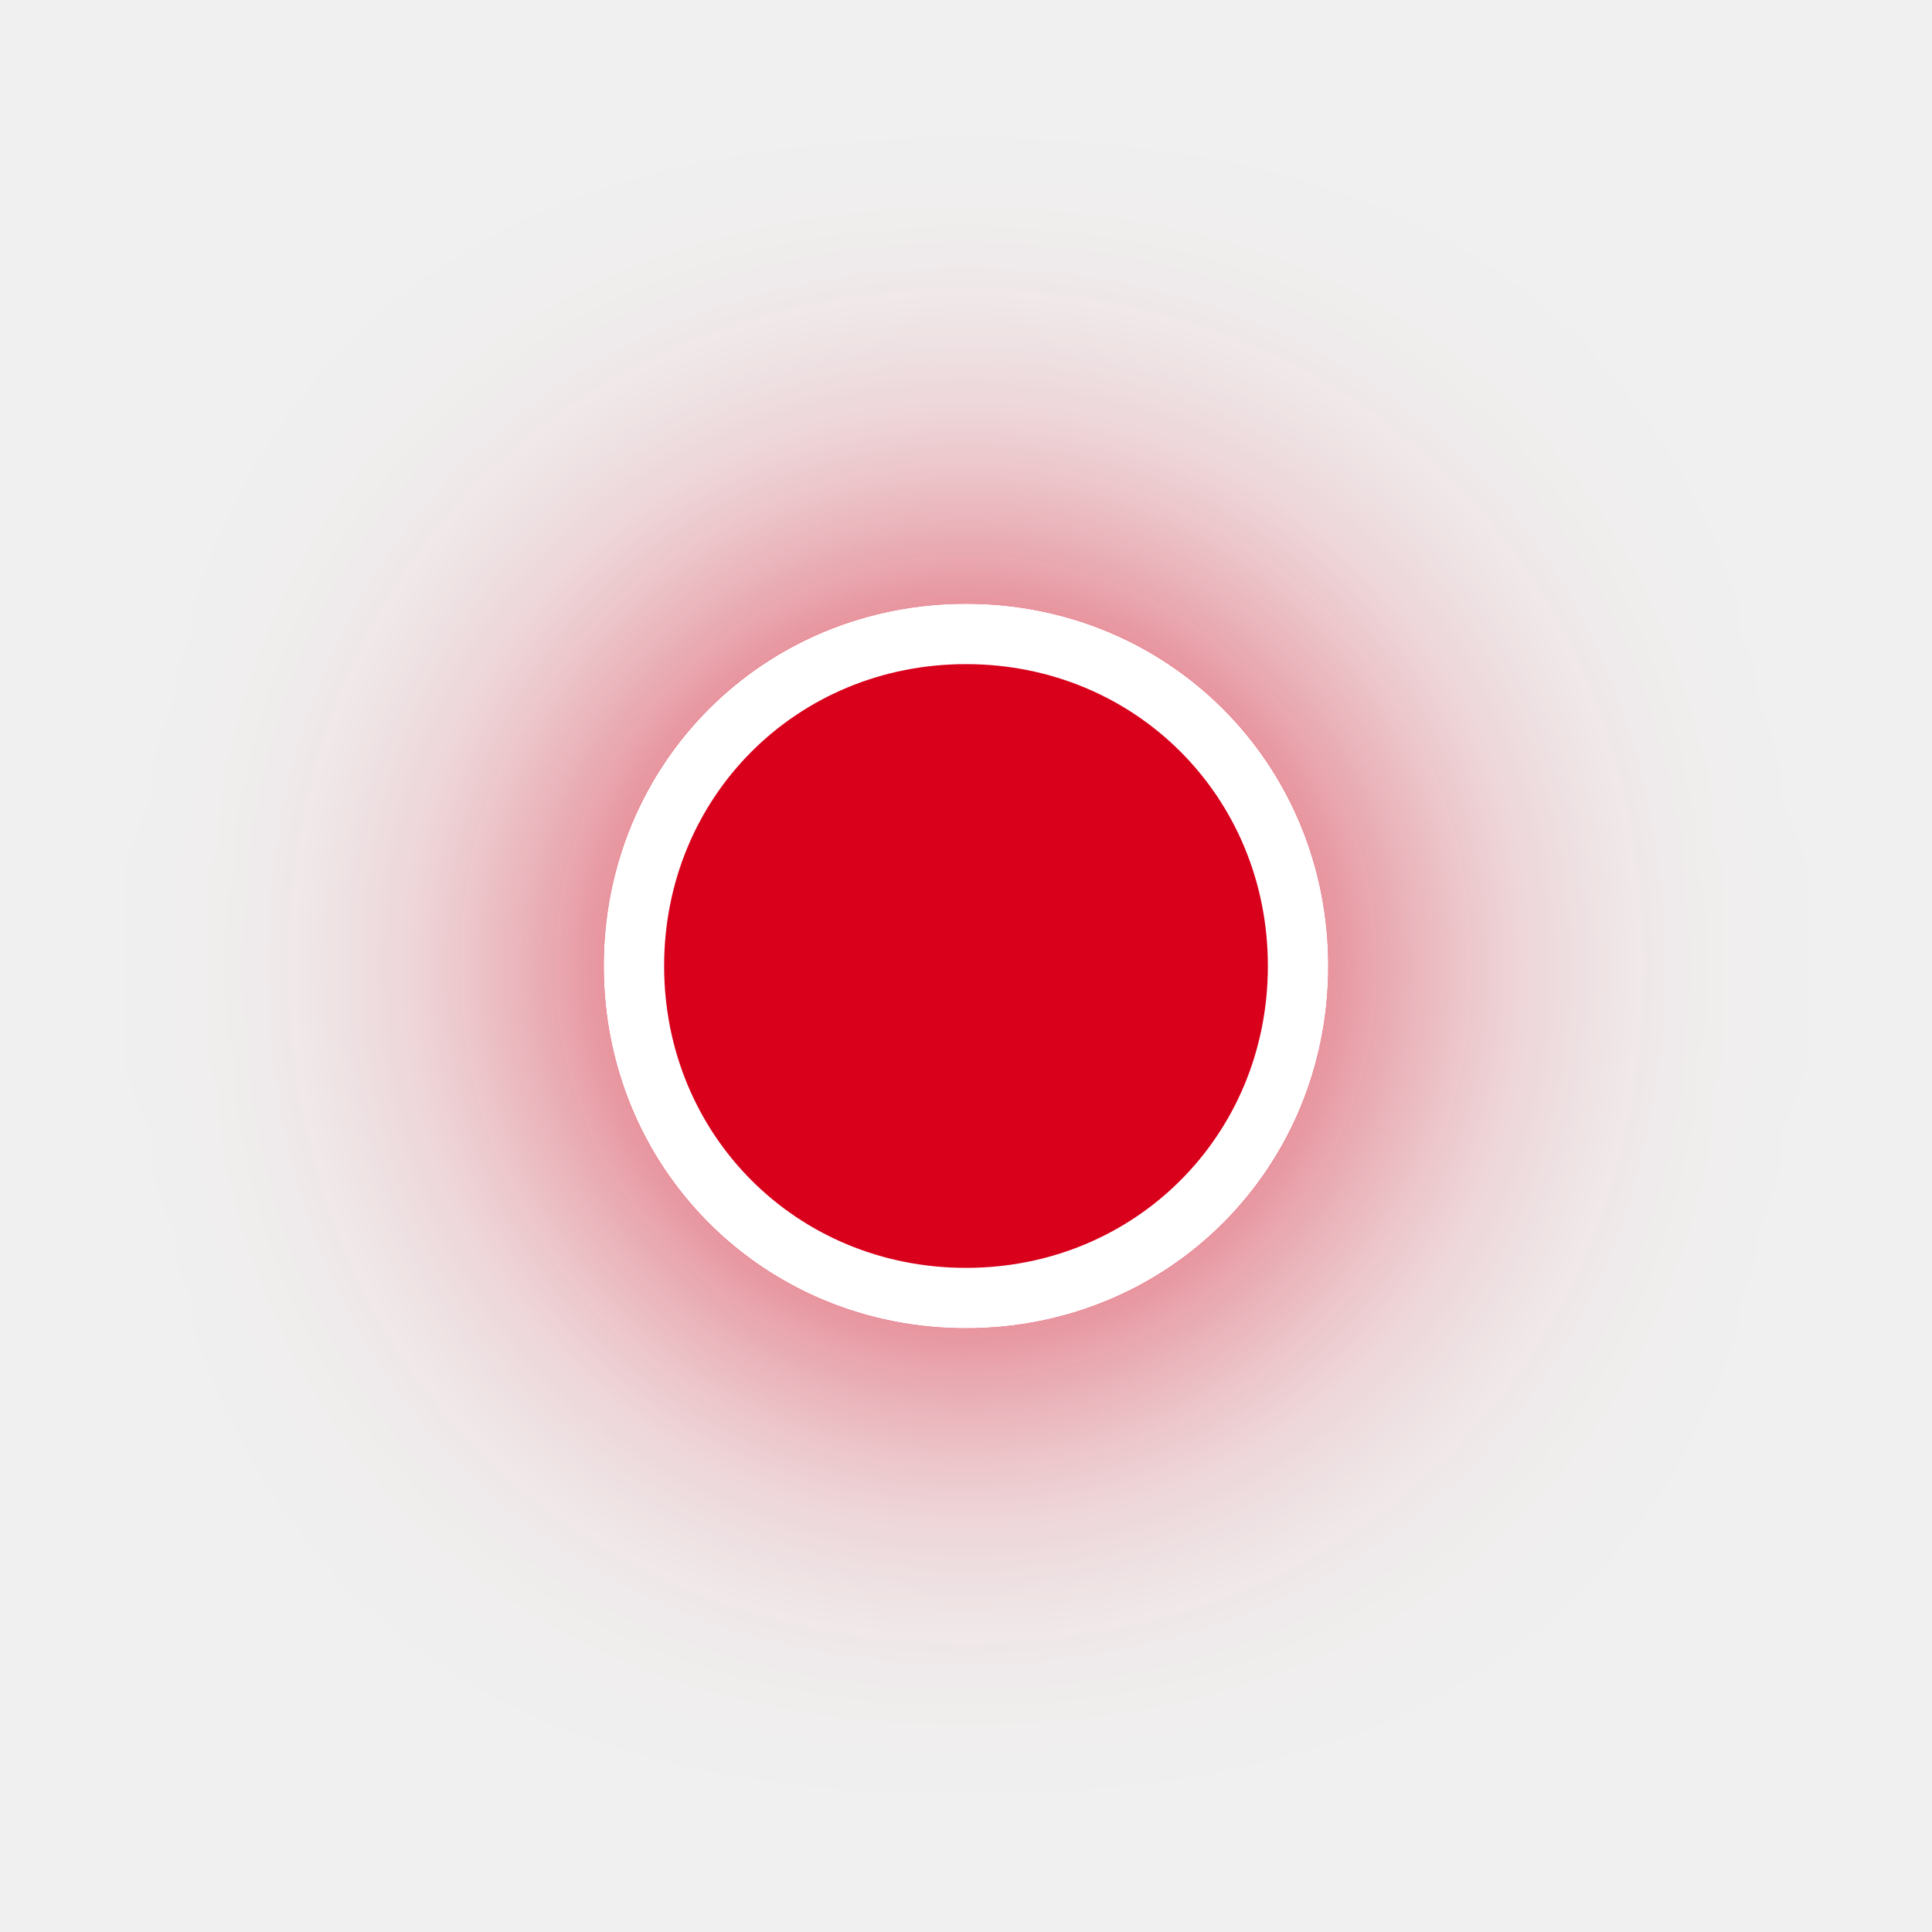
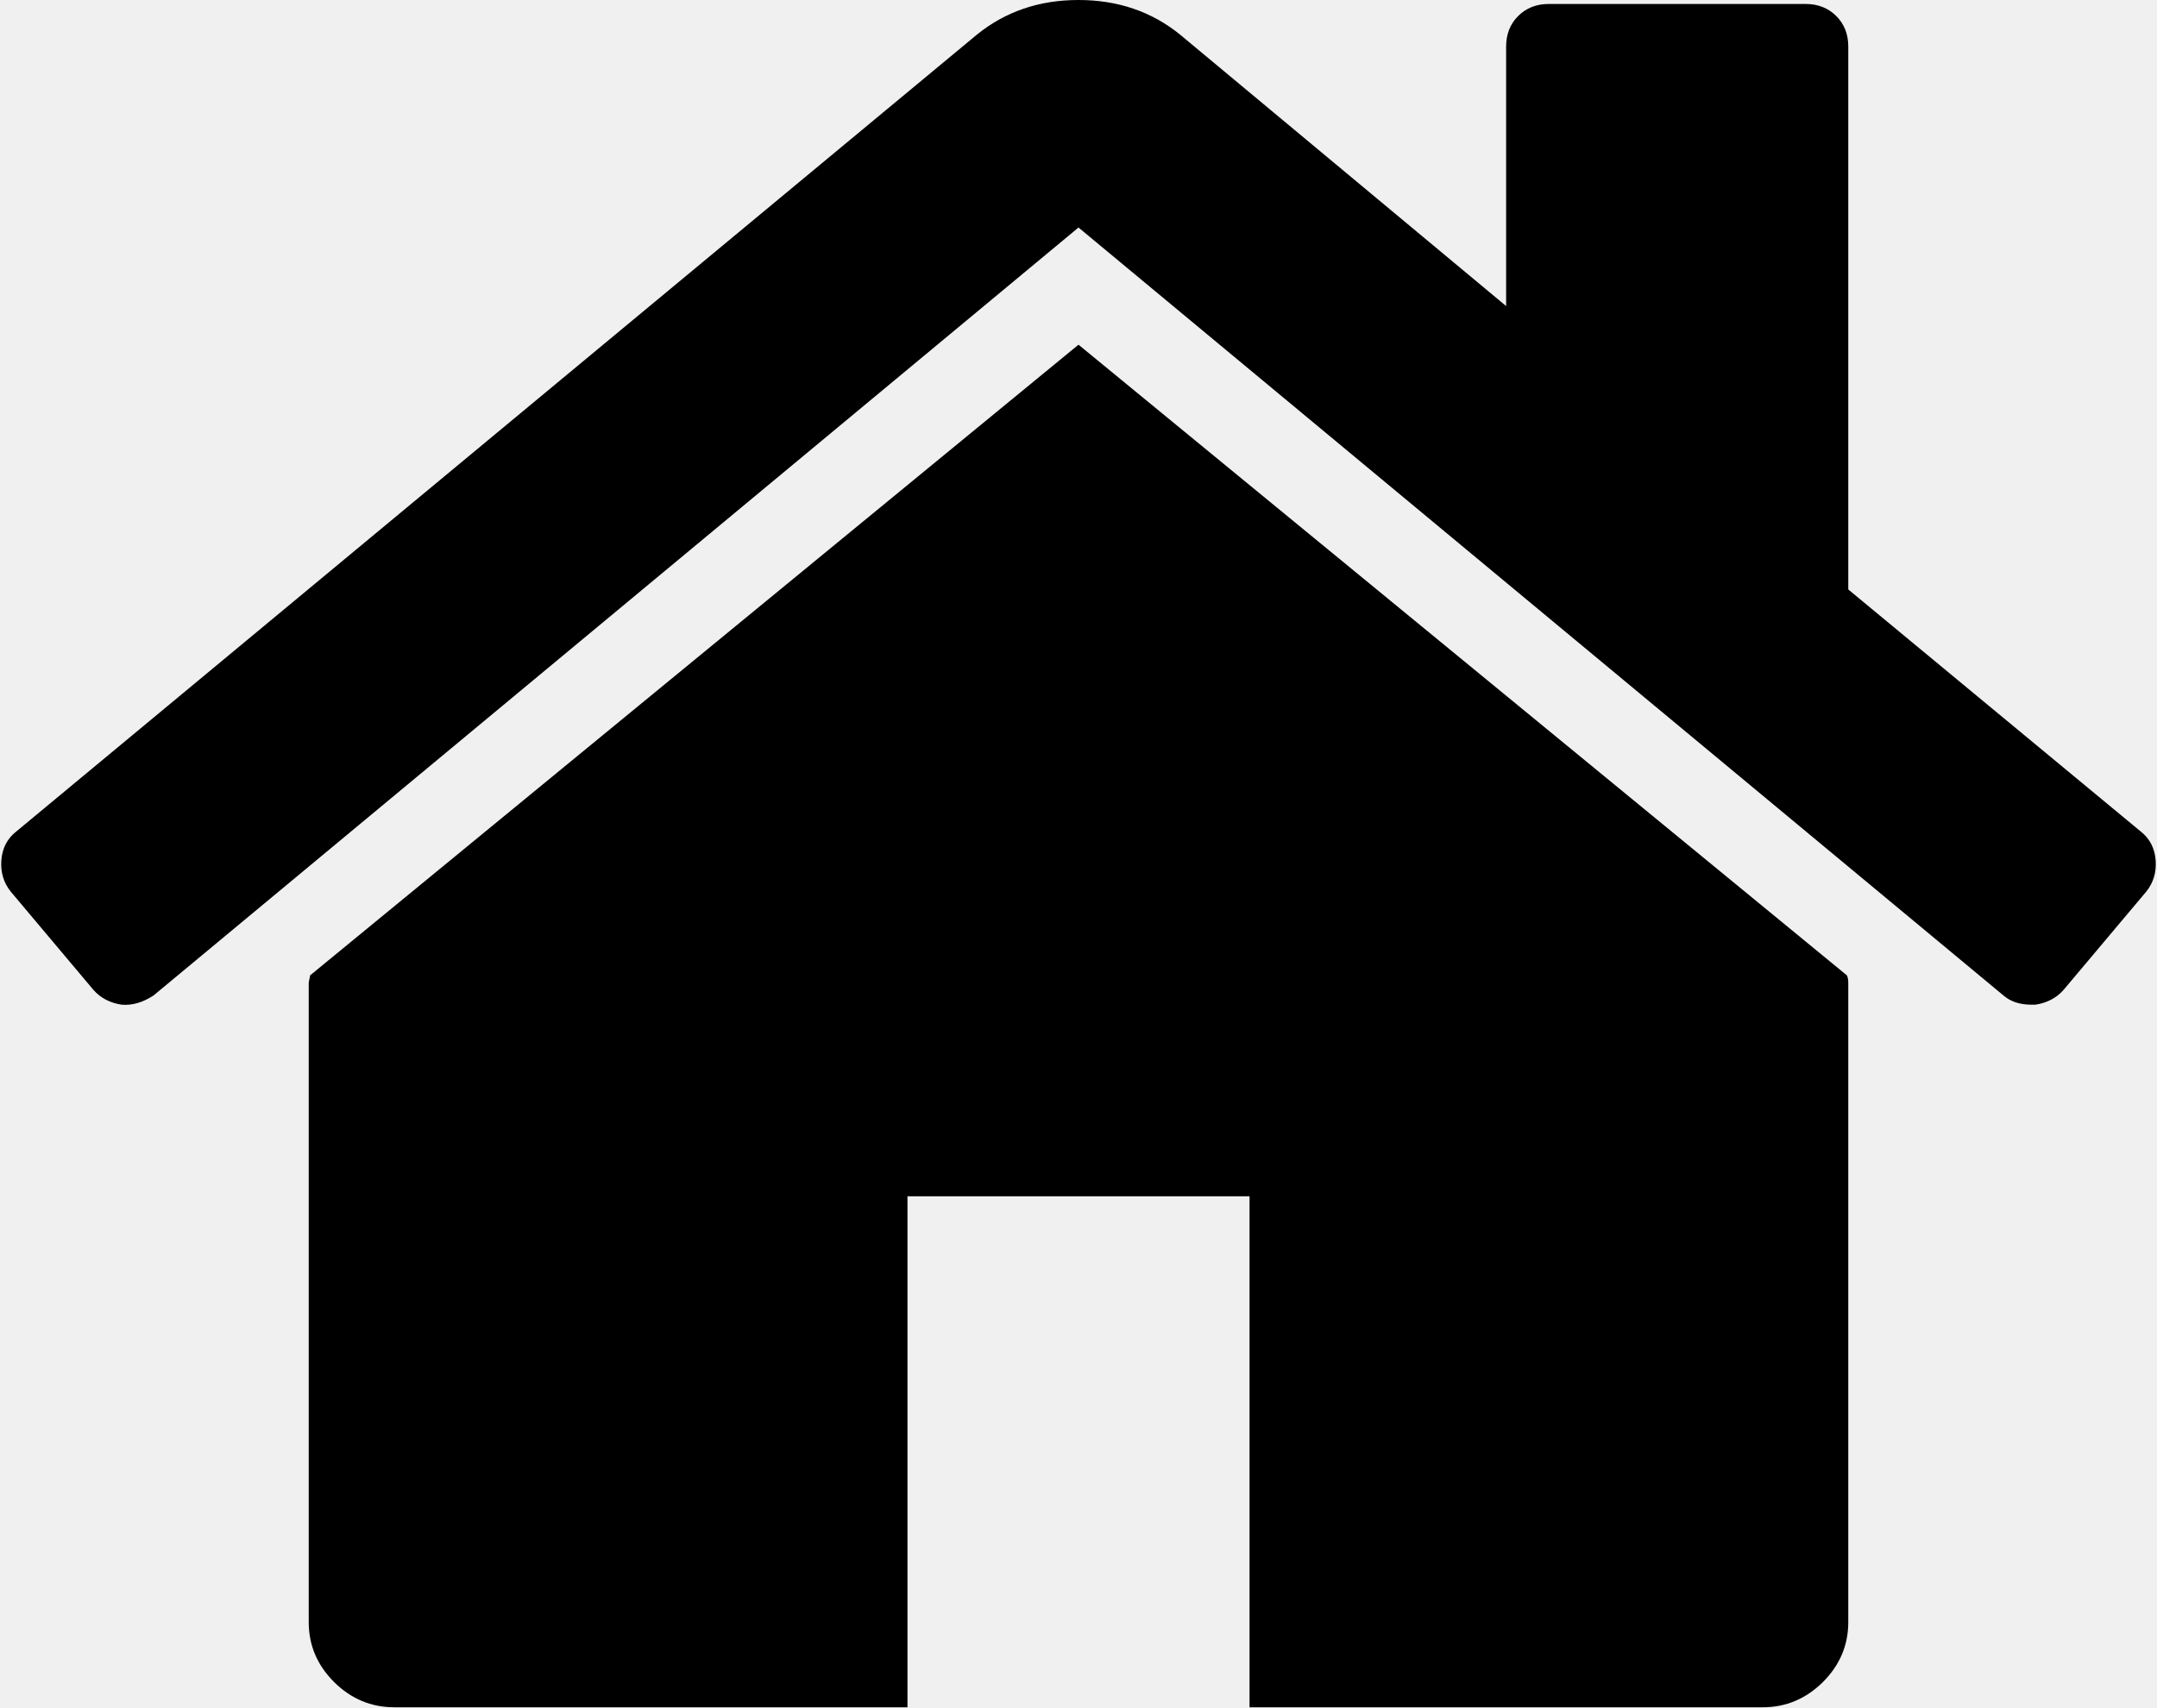
- <svg xmlns="http://www.w3.org/2000/svg" xmlns:xlink="http://www.w3.org/1999/xlink" version="1.1" width="32px" height="32px">
-   <defs>
-     <filter x="897px" y="531px" width="32px" height="32px" filterUnits="userSpaceOnUse" id="filter96">
-       <feOffset dx="0" dy="0" in="SourceAlpha" result="shadowOffsetInner" />
-       <feGaussianBlur stdDeviation="5" in="shadowOffsetInner" result="shadowGaussian" />
-       <feComposite in2="shadowGaussian" operator="atop" in="SourceAlpha" result="shadowComposite" />
-       <feColorMatrix type="matrix" values="0 0 0 0 0.851  0 0 0 0 0  0 0 0 0 0.106  0 0 0 0.98 0  " in="shadowComposite" />
-     </filter>
-     <g id="widget97">
-       <path d="M 913 541  C 916.36 541  919 543.64  919 547  C 919 550.36  916.36 553  913 553  C 909.64 553  907 550.36  907 547  C 907 543.64  909.64 541  913 541  Z " fill-rule="nonzero" fill="#d9001b" stroke="none" />
-       <path d="M 913 541.5  C 916.08 541.5  918.5 543.92  918.5 547  C 918.5 550.08  916.08 552.5  913 552.5  C 909.92 552.5  907.5 550.08  907.5 547  C 907.5 543.92  909.92 541.5  913 541.5  Z " stroke-width="1" stroke="#ffffff" fill="none" />
-     </g>
-   </defs>
-   <g transform="matrix(1 0 0 1 -897 -531 )">
-     <use xlink:href="#widget97" filter="url(#filter96)" />
-     <use xlink:href="#widget97" />
+ <svg xmlns="http://www.w3.org/2000/svg" version="1.1" width="24px" height="19px">
+   <g transform="matrix(1 0 0 1 -1280 -297 )">
+     <path d="M 20.55 10.855  C 20.56 10.875  20.565 10.904  20.565 10.944  L 20.565 18.052  C 20.565 18.309  20.471 18.531  20.283 18.719  C 20.094 18.906  19.871 19  19.613 19  L 13.903 19  L 13.903 13.313  L 10.097 13.313  L 10.097 19  L 4.387 19  C 4.129 19  3.906 18.906  3.717 18.719  C 3.529 18.531  3.435 18.309  3.435 18.052  L 3.435 10.944  C 3.435 10.934  3.437 10.919  3.442 10.899  C 3.447 10.88  3.45 10.865  3.45 10.855  L 12 3.836  L 20.55 10.855  Z M 23.985 9.574  C 23.995 9.707  23.96 9.823  23.881 9.922  L 22.959 11.018  C 22.88 11.107  22.776 11.161  22.647 11.181  L 22.602 11.181  C 22.473 11.181  22.369 11.146  22.29 11.077  L 12 2.532  L 1.71 11.077  C 1.591 11.156  1.472 11.191  1.353 11.181  C 1.224 11.161  1.12 11.107  1.041 11.018  L 0.119 9.922  C 0.04 9.823  0.005 9.707  0.015 9.574  C 0.025 9.441  0.079 9.335  0.178 9.256  L 10.87 0.385  C 11.187 0.128  11.564 0  12 0  C 12.436 0  12.813 0.128  13.13 0.385  L 16.758 3.406  L 16.758 0.518  C 16.758 0.38  16.803 0.267  16.892 0.178  C 16.981 0.089  17.095 0.044  17.234 0.044  L 20.089 0.044  C 20.228 0.044  20.342 0.089  20.431 0.178  C 20.52 0.267  20.565 0.38  20.565 0.518  L 20.565 6.56  L 23.822 9.256  C 23.921 9.335  23.975 9.441  23.985 9.574  Z " fill-rule="nonzero" fill="#000000" stroke="none" transform="matrix(1 0 0 1 1280 297 )" />
  </g>
</svg>
